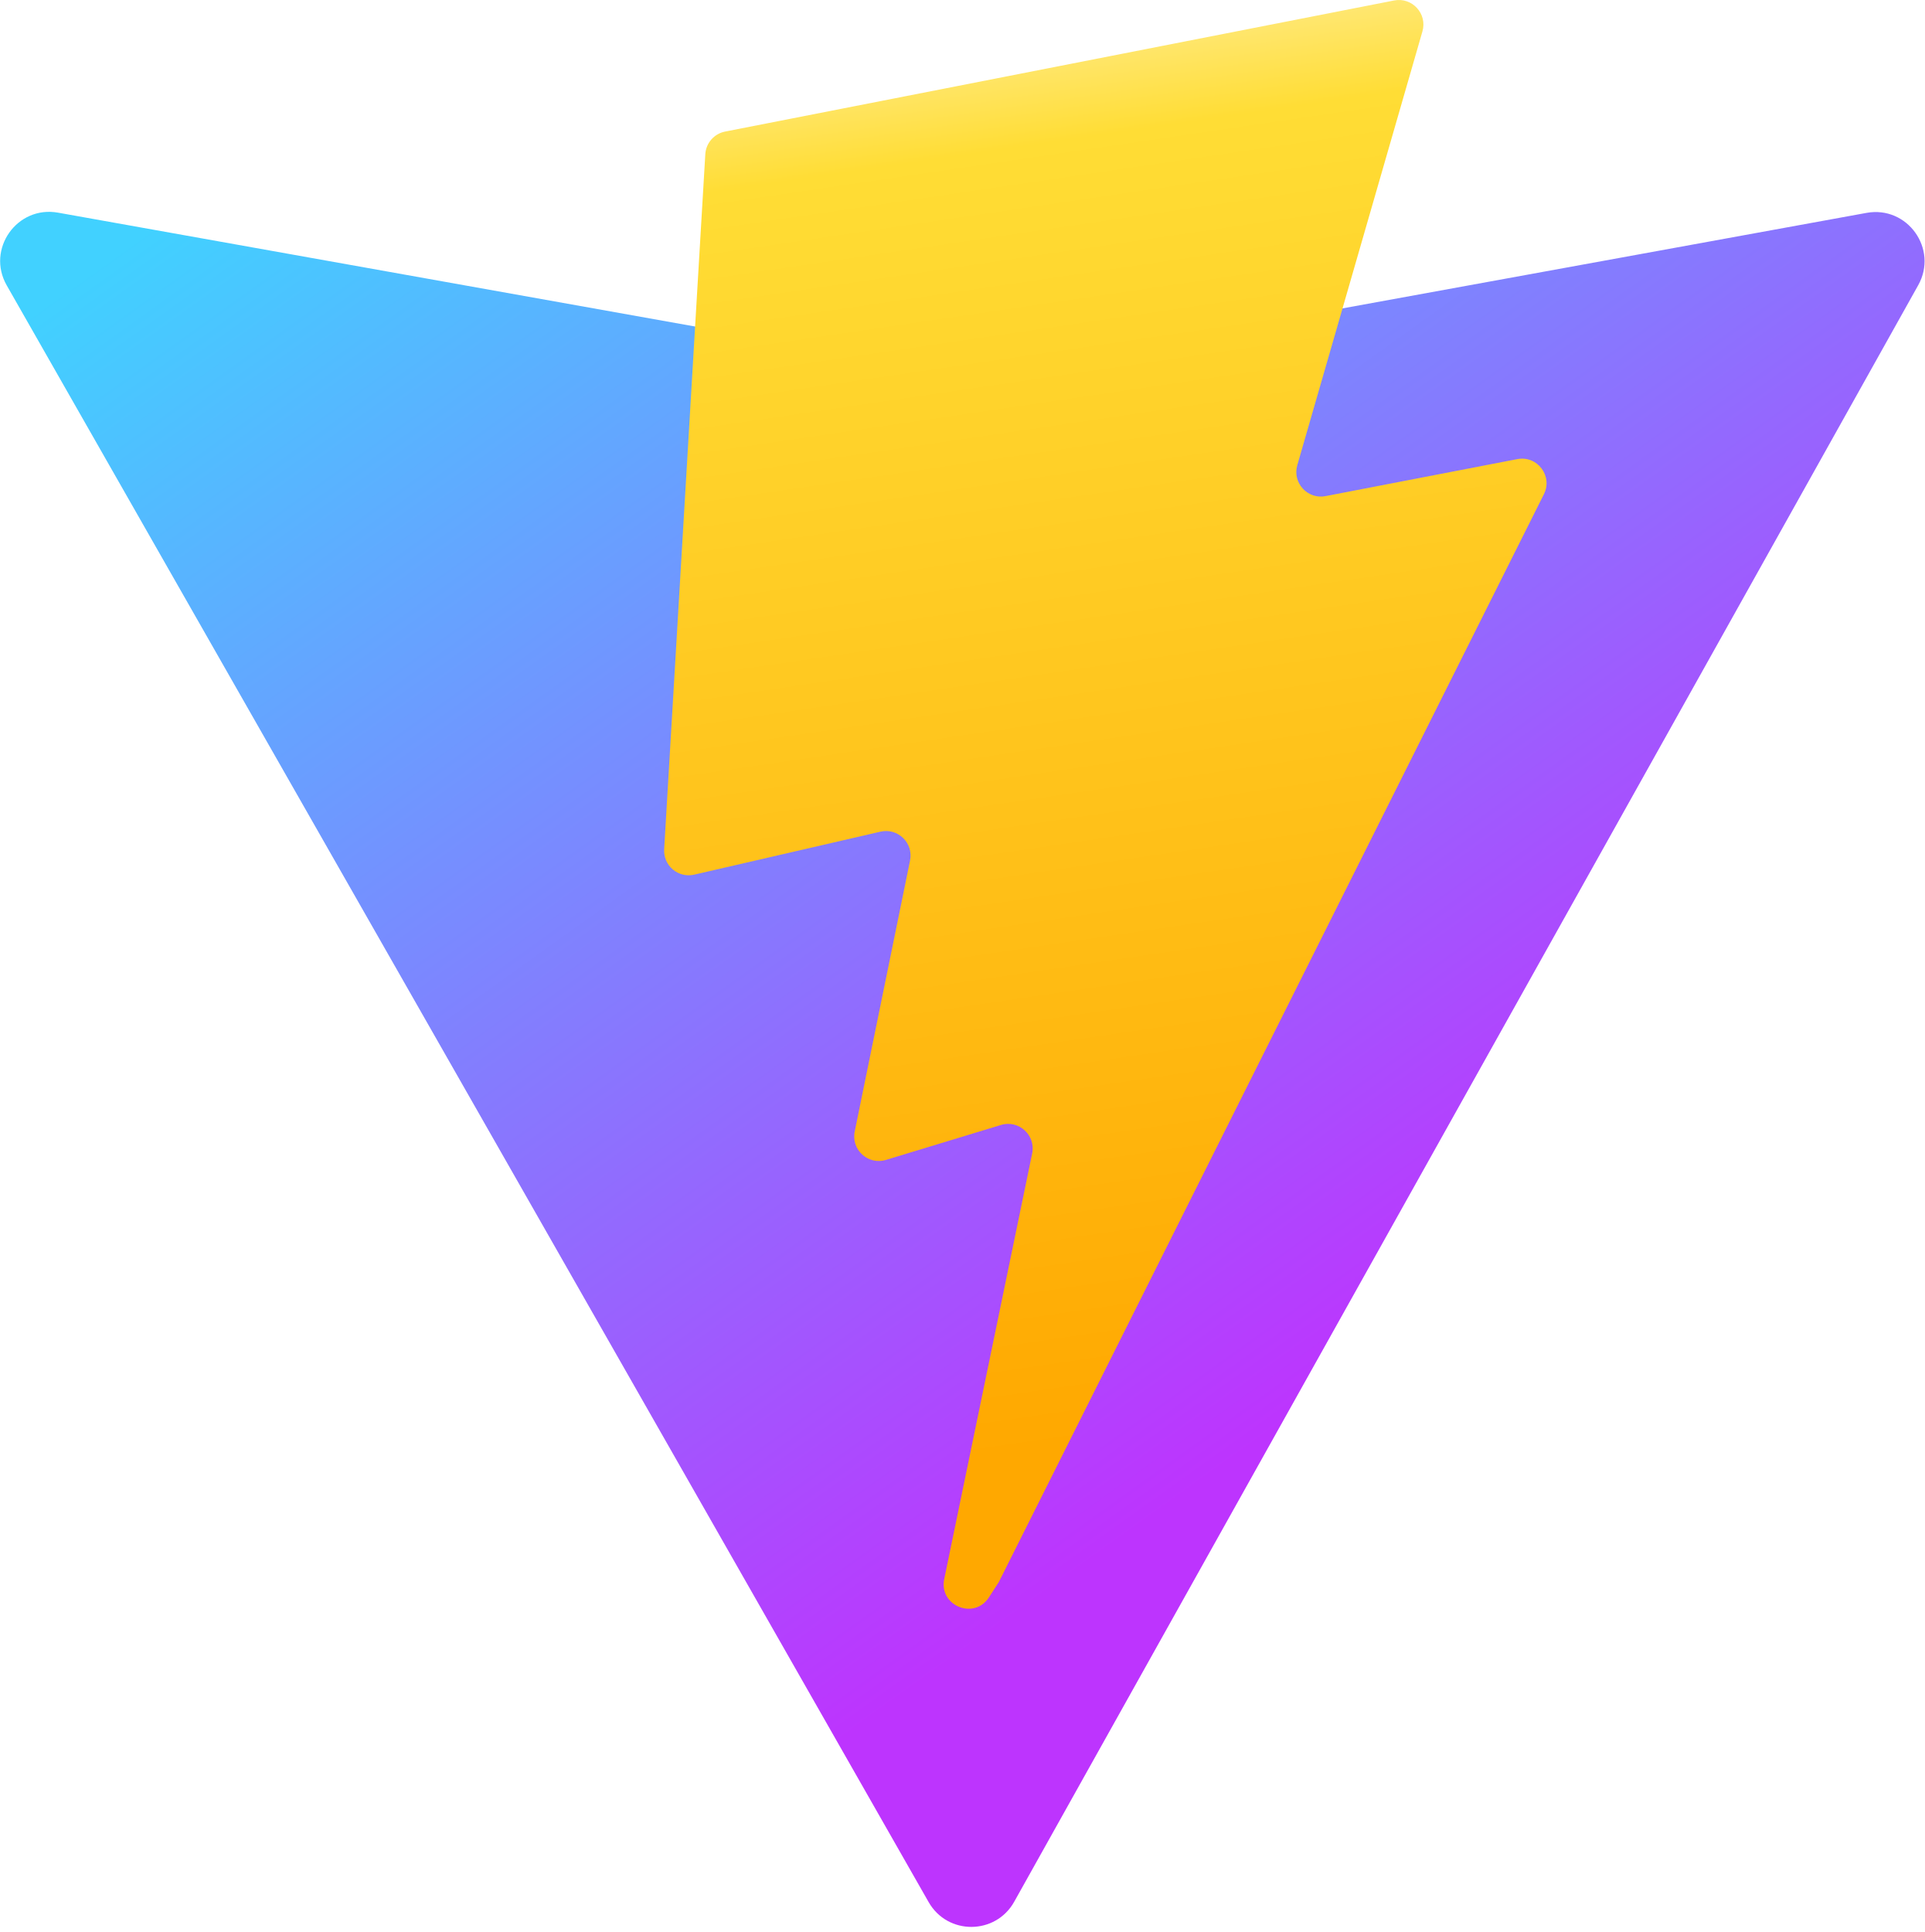
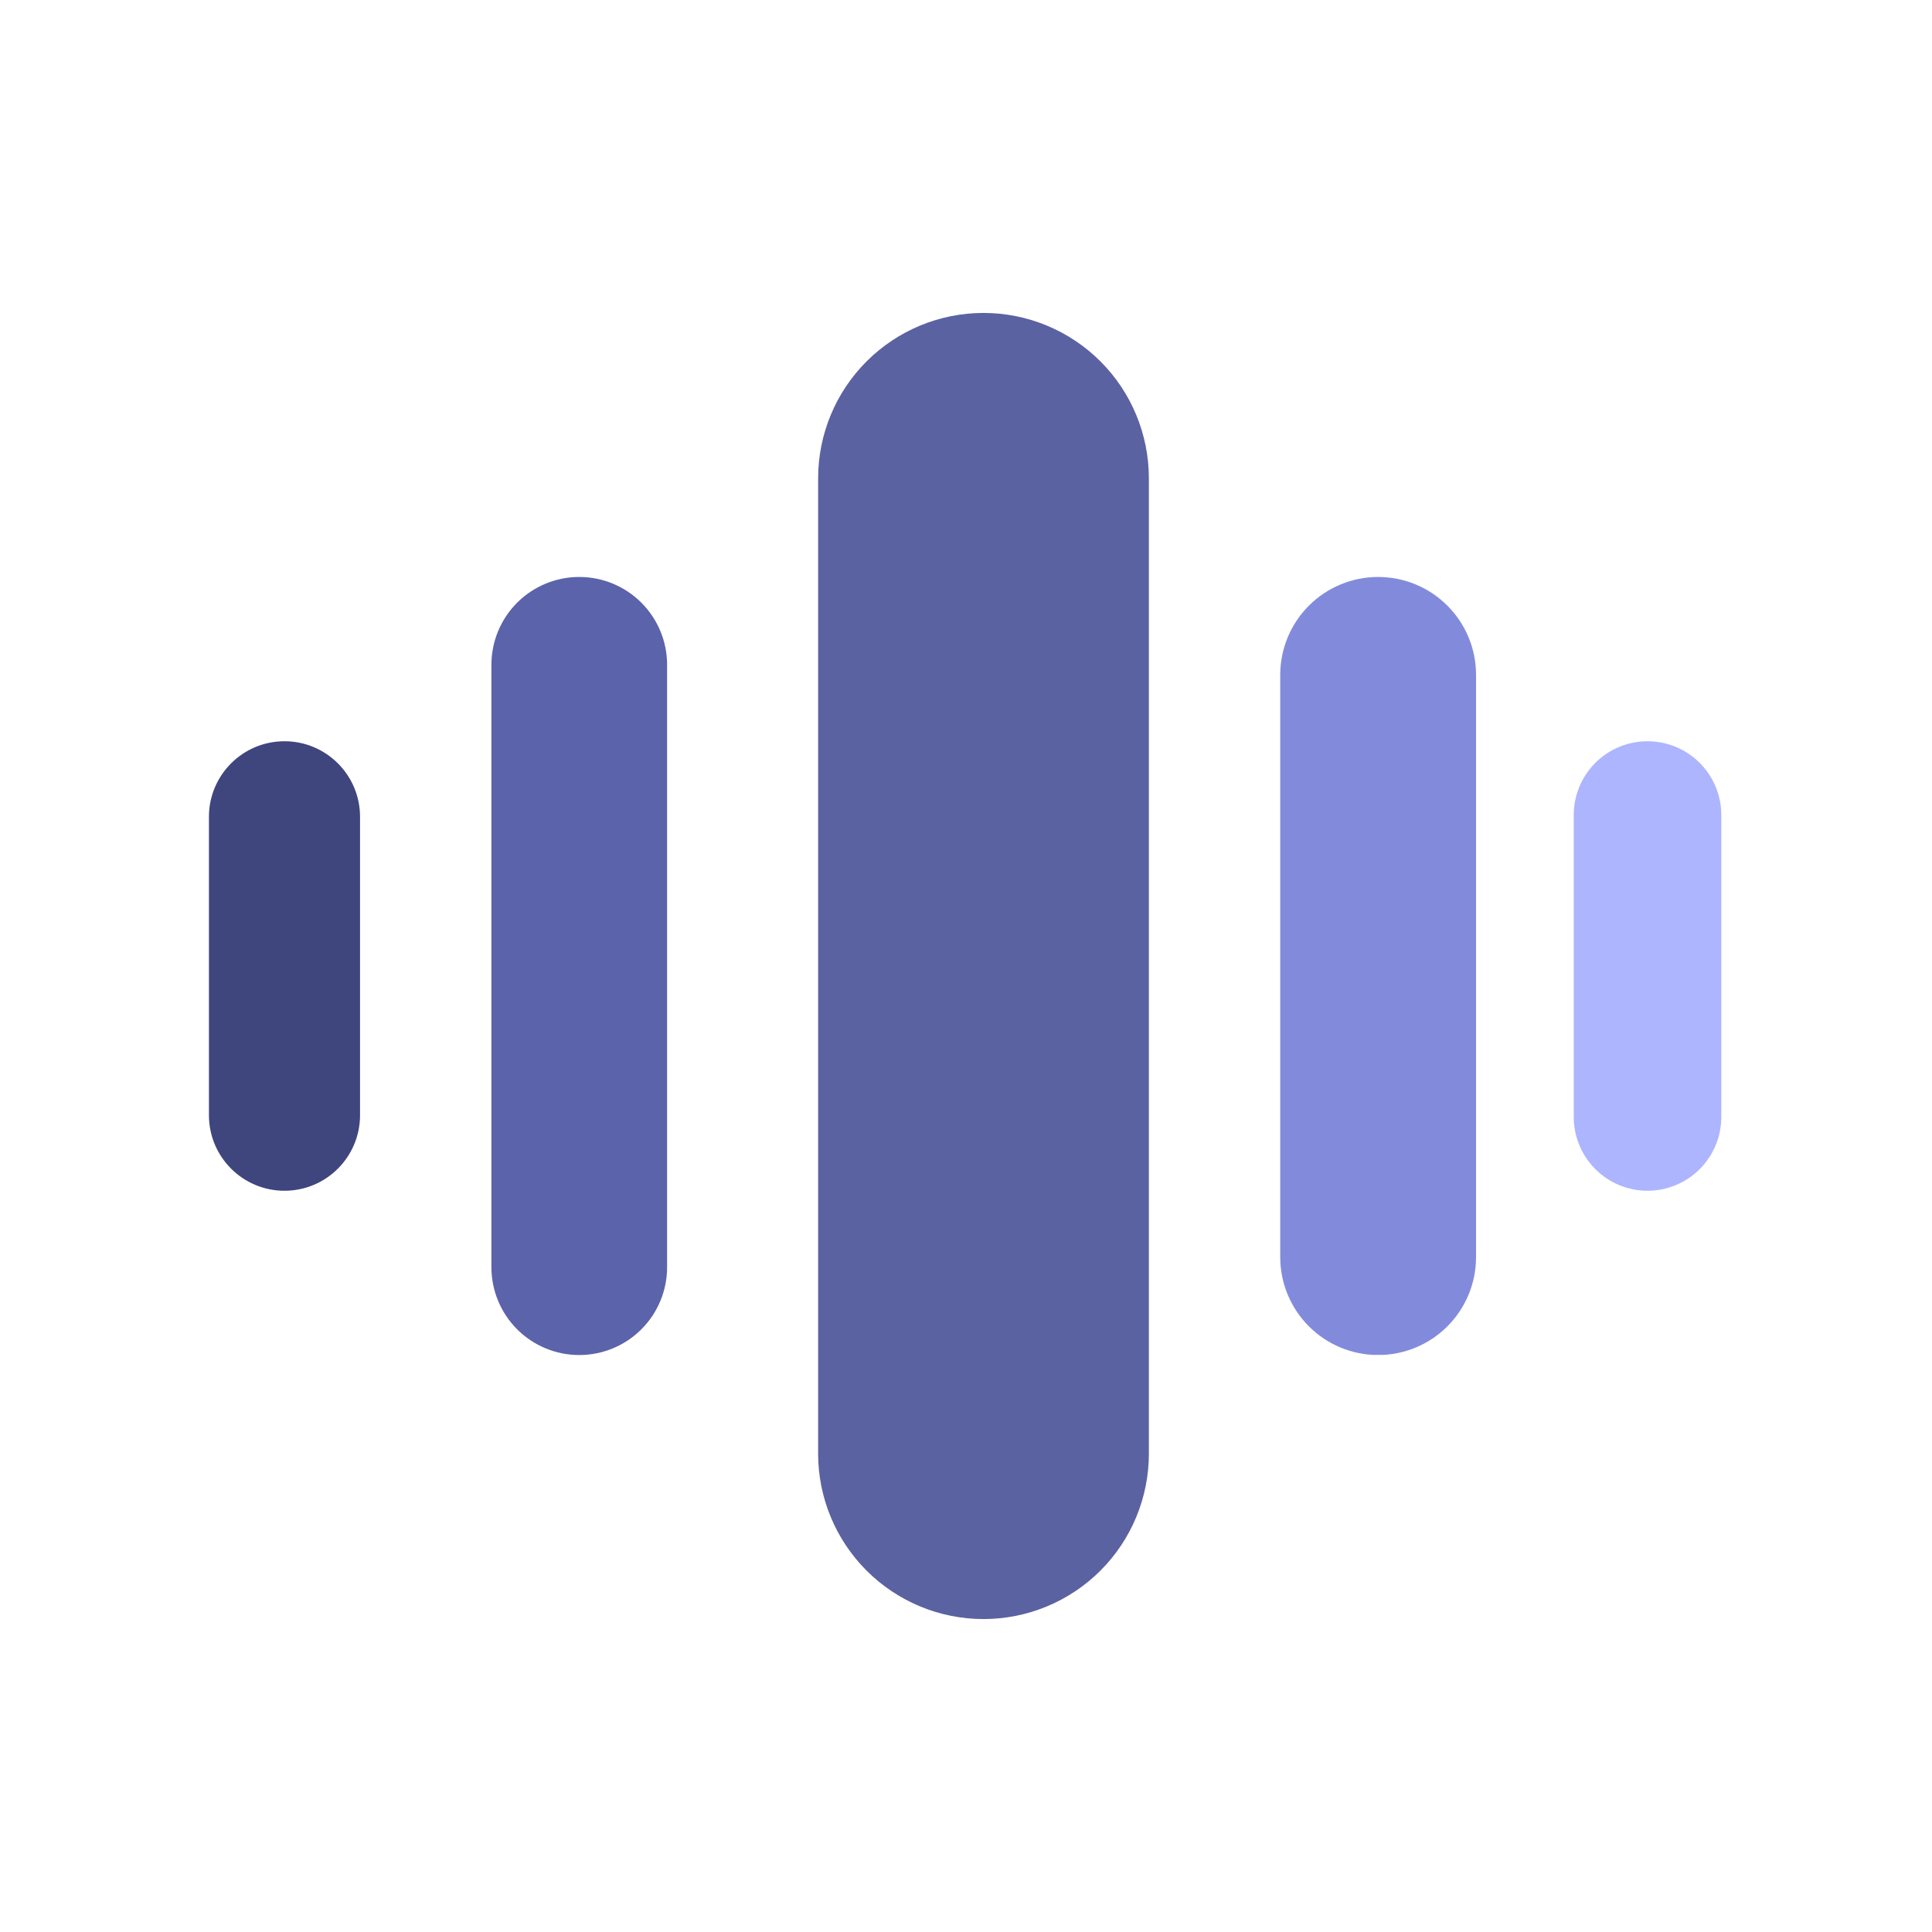
- <svg xmlns="http://www.w3.org/2000/svg" aria-hidden="true" role="img" class="iconify iconify--logos" width="31.88" height="32" preserveAspectRatio="xMidYMid meet" viewBox="0 0 256 257">
+ <svg xmlns="http://www.w3.org/2000/svg" width="500" zoomAndPan="magnify" viewBox="0 0 375 375" height="500" preserveAspectRatio="xMidYMid meet" version="1.0">
  <defs>
-     <linearGradient id="IconifyId1813088fe1fbc01fb466" x1="-.828%" x2="57.636%" y1="7.652%" y2="78.411%">
-       <stop offset="0%" stop-color="#41D1FF" />
-       <stop offset="100%" stop-color="#BD34FE" />
-     </linearGradient>
-     <linearGradient id="IconifyId1813088fe1fbc01fb467" x1="43.376%" x2="50.316%" y1="2.242%" y2="89.03%">
-       <stop offset="0%" stop-color="#FFEA83" />
-       <stop offset="8.333%" stop-color="#FFDD35" />
-       <stop offset="100%" stop-color="#FFA800" />
-     </linearGradient>
+     <clipPath id="4dc5e80a20">
+       <path d="M 158.797 60.742 L 222.996 60.742 L 222.996 314.289 L 158.797 314.289 Z M 158.797 60.742 " clip-rule="nonzero" />
+     </clipPath>
+     <clipPath id="e0cf1a3017">
+       <path d="M 190.898 60.742 C 199.41 60.742 207.574 64.125 213.598 70.145 C 219.617 76.164 222.996 84.328 222.996 92.844 L 222.996 282.156 C 222.996 290.672 219.617 298.836 213.598 304.855 C 207.574 310.875 199.41 314.258 190.898 314.258 C 182.383 314.258 174.219 310.875 168.199 304.855 C 162.18 298.836 158.797 290.672 158.797 282.156 L 158.797 92.844 C 158.797 84.328 162.18 76.164 168.199 70.145 C 174.219 64.125 182.383 60.742 190.898 60.742 Z M 190.898 60.742 " clip-rule="nonzero" />
+     </clipPath>
+     <clipPath id="352aa52a8e">
+       <path d="M 0.797 0.742 L 64.996 0.742 L 64.996 254.289 L 0.797 254.289 Z M 0.797 0.742 " clip-rule="nonzero" />
+     </clipPath>
+     <clipPath id="15257658f1">
+       <path d="M 32.898 0.742 C 41.41 0.742 49.574 4.125 55.598 10.145 C 61.617 16.164 64.996 24.328 64.996 32.844 L 64.996 222.156 C 64.996 230.672 61.617 238.836 55.598 244.855 C 49.574 250.875 41.41 254.258 32.898 254.258 C 24.383 254.258 16.219 250.875 10.199 244.855 C 4.18 238.836 0.797 230.672 0.797 222.156 L 0.797 32.844 C 0.797 24.328 4.18 16.164 10.199 10.145 C 16.219 4.125 24.383 0.742 32.898 0.742 Z M 32.898 0.742 " clip-rule="nonzero" />
+     </clipPath>
+     <clipPath id="13caea5b03">
+       <rect x="0" width="65" y="0" height="255" />
+     </clipPath>
+     <clipPath id="e78f23e295">
+       <path d="M 95.383 111.988 L 129.484 111.988 L 129.484 263.043 L 95.383 263.043 Z M 95.383 111.988 " clip-rule="nonzero" />
+     </clipPath>
+     <clipPath id="13817b0a0f">
+       <path d="M 112.434 111.988 C 116.953 111.988 121.293 113.785 124.488 116.98 C 127.688 120.18 129.484 124.516 129.484 129.039 L 129.484 245.961 C 129.484 250.484 127.688 254.82 124.488 258.02 C 121.293 261.215 116.953 263.012 112.434 263.012 C 107.91 263.012 103.574 261.215 100.375 258.02 C 97.18 254.82 95.383 250.484 95.383 245.961 L 95.383 129.039 C 95.383 124.516 97.18 120.18 100.375 116.98 C 103.574 113.785 107.91 111.988 112.434 111.988 Z M 112.434 111.988 " clip-rule="nonzero" />
+     </clipPath>
+     <clipPath id="d50448b4e7">
+       <path d="M 0.383 0.988 L 34.484 0.988 L 34.484 152.039 L 0.383 152.039 Z M 0.383 0.988 " clip-rule="nonzero" />
+     </clipPath>
+     <clipPath id="01af08241a">
+       <path d="M 17.434 0.988 C 21.953 0.988 26.293 2.785 29.488 5.98 C 32.688 9.18 34.484 13.516 34.484 18.039 L 34.484 134.961 C 34.484 139.484 32.688 143.82 29.488 147.02 C 26.293 150.215 21.953 152.012 17.434 152.012 C 12.91 152.012 8.574 150.215 5.375 147.02 C 2.18 143.82 0.383 139.484 0.383 134.961 L 0.383 18.039 C 0.383 13.516 2.18 9.18 5.375 5.98 C 8.574 2.785 12.91 0.988 17.434 0.988 Z M 17.434 0.988 " clip-rule="nonzero" />
+     </clipPath>
+     <clipPath id="7908f0f3bc">
+       <rect x="0" width="35" y="0" height="153" />
+     </clipPath>
+     <clipPath id="7021947296">
+       <path d="M 248.492 111.988 L 286.5 111.988 L 286.5 263.133 L 248.492 263.133 Z M 248.492 111.988 " clip-rule="nonzero" />
+     </clipPath>
+     <clipPath id="de966f7a23">
+       <path d="M 267.496 111.988 C 272.535 111.988 277.371 113.988 280.934 117.555 C 284.5 121.117 286.5 125.949 286.5 130.992 L 286.5 244.008 C 286.5 249.051 284.5 253.883 280.934 257.445 C 277.371 261.012 272.535 263.012 267.496 263.012 C 262.457 263.012 257.621 261.012 254.059 257.445 C 250.496 253.883 248.492 249.051 248.492 244.008 L 248.492 130.992 C 248.492 125.949 250.496 121.117 254.059 117.555 C 257.621 113.988 262.457 111.988 267.496 111.988 Z M 267.496 111.988 " clip-rule="nonzero" />
+     </clipPath>
+     <clipPath id="5e7daf1b1f">
+       <path d="M 0.492 0.988 L 38.5 0.988 L 38.5 152 L 0.492 152 Z M 0.492 0.988 " clip-rule="nonzero" />
+     </clipPath>
+     <clipPath id="39999bcbe5">
+       <path d="M 19.496 0.988 C 24.535 0.988 29.371 2.988 32.934 6.555 C 36.5 10.117 38.5 14.949 38.5 19.992 L 38.5 133.008 C 38.5 138.051 36.5 142.883 32.934 146.445 C 29.371 150.012 24.535 152.012 19.496 152.012 C 14.457 152.012 9.621 150.012 6.059 146.445 C 2.496 142.883 0.492 138.051 0.492 133.008 L 0.492 19.992 C 0.492 14.949 2.496 10.117 6.059 6.555 C 9.621 2.988 14.457 0.988 19.496 0.988 Z M 19.496 0.988 " clip-rule="nonzero" />
+     </clipPath>
+     <clipPath id="892bb116dc">
+       <rect x="0" width="39" y="0" height="153" />
+     </clipPath>
+     <clipPath id="7b132c3e3e">
+       <path d="M 305.461 143.875 L 334.102 143.875 L 334.102 231.145 L 305.461 231.145 Z M 305.461 143.875 " clip-rule="nonzero" />
+     </clipPath>
+     <clipPath id="41d205183e">
+       <path d="M 319.781 143.875 C 323.578 143.875 327.223 145.383 329.906 148.07 C 332.594 150.754 334.102 154.398 334.102 158.195 L 334.102 216.805 C 334.102 220.602 332.594 224.246 329.906 226.93 C 327.223 229.617 323.578 231.125 319.781 231.125 C 315.984 231.125 312.34 229.617 309.656 226.93 C 306.969 224.246 305.461 220.602 305.461 216.805 L 305.461 158.195 C 305.461 154.398 306.969 150.754 309.656 148.07 C 312.34 145.383 315.984 143.875 319.781 143.875 Z M 319.781 143.875 " clip-rule="nonzero" />
+     </clipPath>
+     <clipPath id="b0a5d29540">
+       <path d="M 0.461 0.875 L 29.102 0.875 L 29.102 88.145 L 0.461 88.145 Z M 0.461 0.875 " clip-rule="nonzero" />
+     </clipPath>
+     <clipPath id="629741b32f">
+       <path d="M 14.781 0.875 C 18.578 0.875 22.223 2.383 24.906 5.07 C 27.594 7.754 29.102 11.398 29.102 15.195 L 29.102 73.805 C 29.102 77.602 27.594 81.246 24.906 83.93 C 22.223 86.617 18.578 88.125 14.781 88.125 C 10.984 88.125 7.34 86.617 4.656 83.93 C 1.969 81.246 0.461 77.602 0.461 73.805 L 0.461 15.195 C 0.461 11.398 1.969 7.754 4.656 5.07 C 7.34 2.383 10.984 0.875 14.781 0.875 Z M 14.781 0.875 " clip-rule="nonzero" />
+     </clipPath>
+     <clipPath id="fe7e7c2426">
+       <rect x="0" width="30" y="0" height="89" />
+     </clipPath>
+     <clipPath id="4c3f375ea9">
+       <path d="M 40.555 143.875 L 69.883 143.875 L 69.883 231.172 L 40.555 231.172 Z M 40.555 143.875 " clip-rule="nonzero" />
+     </clipPath>
+     <clipPath id="c3443a956d">
+       <path d="M 55.219 143.875 C 63.316 143.875 69.883 150.441 69.883 158.539 L 69.883 216.461 C 69.883 224.559 63.316 231.125 55.219 231.125 C 47.121 231.125 40.555 224.559 40.555 216.461 L 40.555 158.539 C 40.555 150.441 47.121 143.875 55.219 143.875 Z M 55.219 143.875 " clip-rule="nonzero" />
+     </clipPath>
+     <clipPath id="32afbd13de">
+       <path d="M 0.555 0.875 L 29.883 0.875 L 29.883 88.172 L 0.555 88.172 Z M 0.555 0.875 " clip-rule="nonzero" />
+     </clipPath>
+     <clipPath id="30de308656">
+       <path d="M 15.219 0.875 C 23.316 0.875 29.883 7.441 29.883 15.539 L 29.883 73.461 C 29.883 81.559 23.316 88.125 15.219 88.125 C 7.121 88.125 0.555 81.559 0.555 73.461 L 0.555 15.539 C 0.555 7.441 7.121 0.875 15.219 0.875 Z M 15.219 0.875 " clip-rule="nonzero" />
+     </clipPath>
+     <clipPath id="0b0e2eff6d">
+       <rect x="0" width="30" y="0" height="89" />
+     </clipPath>
  </defs>
-   <path fill="url(#IconifyId1813088fe1fbc01fb466)" d="M255.153 37.938L134.897 252.976c-2.483 4.44-8.862 4.466-11.382.048L.875 37.958c-2.746-4.814 1.371-10.646 6.827-9.67l120.385 21.517a6.537 6.537 0 0 0 2.322-.004l117.867-21.483c5.438-.991 9.574 4.796 6.877 9.62Z" />
-   <path fill="url(#IconifyId1813088fe1fbc01fb467)" d="M185.432.063L96.44 17.501a3.268 3.268 0 0 0-2.634 3.014l-5.474 92.456a3.268 3.268 0 0 0 3.997 3.378l24.777-5.718c2.318-.535 4.413 1.507 3.936 3.838l-7.361 36.047c-.495 2.426 1.782 4.5 4.151 3.78l15.304-4.649c2.372-.72 4.652 1.36 4.15 3.788l-11.698 56.621c-.732 3.542 3.979 5.473 5.943 2.437l1.313-2.028l72.516-144.72c1.215-2.423-.88-5.186-3.54-4.672l-25.505 4.922c-2.396.462-4.435-1.77-3.759-4.114l16.646-57.705c.677-2.35-1.37-4.583-3.769-4.113Z" />
+   <g clip-path="url(#4dc5e80a20)">
+     <g clip-path="url(#e0cf1a3017)">
+       <g transform="matrix(1, 0, 0, 1, 158, 60)">
+         <g clip-path="url(#13caea5b03)">
+           <g clip-path="url(#352aa52a8e)">
+             <g clip-path="url(#15257658f1)">
+               <path fill="#5b62a2" d="M 0.797 0.742 L 64.996 0.742 L 64.996 254.289 L 0.797 254.289 Z M 0.797 0.742 " fill-opacity="1" fill-rule="nonzero" />
+             </g>
+           </g>
+         </g>
+       </g>
+     </g>
+   </g>
+   <g clip-path="url(#e78f23e295)">
+     <g clip-path="url(#13817b0a0f)">
+       <g transform="matrix(1, 0, 0, 1, 95, 111)">
+         <g clip-path="url(#7908f0f3bc)">
+           <g clip-path="url(#d50448b4e7)">
+             <g clip-path="url(#01af08241a)">
+               <path fill="#5b63ab" d="M 0.383 0.988 L 34.484 0.988 L 34.484 152.043 L 0.383 152.043 Z M 0.383 0.988 " fill-opacity="1" fill-rule="nonzero" />
+             </g>
+           </g>
+         </g>
+       </g>
+     </g>
+   </g>
+   <g clip-path="url(#7021947296)">
+     <g clip-path="url(#de966f7a23)">
+       <g transform="matrix(1, 0, 0, 1, 248, 111)">
+         <g clip-path="url(#892bb116dc)">
+           <g clip-path="url(#5e7daf1b1f)">
+             <g clip-path="url(#39999bcbe5)">
+               <path fill="#828bdb" d="M 0.492 0.988 L 38.5 0.988 L 38.5 151.984 L 0.492 151.984 Z M 0.492 0.988 " fill-opacity="1" fill-rule="nonzero" />
+             </g>
+           </g>
+         </g>
+       </g>
+     </g>
+   </g>
+   <g clip-path="url(#7b132c3e3e)">
+     <g clip-path="url(#41d205183e)">
+       <g transform="matrix(1, 0, 0, 1, 305, 143)">
+         <g clip-path="url(#fe7e7c2426)">
+           <g clip-path="url(#b0a5d29540)">
+             <g clip-path="url(#629741b32f)">
+               <path fill="#adb5ff" d="M 0.461 0.875 L 29.102 0.875 L 29.102 88.145 L 0.461 88.145 Z M 0.461 0.875 " fill-opacity="1" fill-rule="nonzero" />
+             </g>
+           </g>
+         </g>
+       </g>
+     </g>
+   </g>
+   <g clip-path="url(#4c3f375ea9)">
+     <g clip-path="url(#c3443a956d)">
+       <g transform="matrix(1, 0, 0, 1, 40, 143)">
+         <g clip-path="url(#0b0e2eff6d)">
+           <g clip-path="url(#32afbd13de)">
+             <g clip-path="url(#30de308656)">
+               <path fill="#3f457d" d="M 0.555 0.875 L 29.883 0.875 L 29.883 88.172 L 0.555 88.172 Z M 0.555 0.875 " fill-opacity="1" fill-rule="nonzero" />
+             </g>
+           </g>
+         </g>
+       </g>
+     </g>
+   </g>
</svg>
